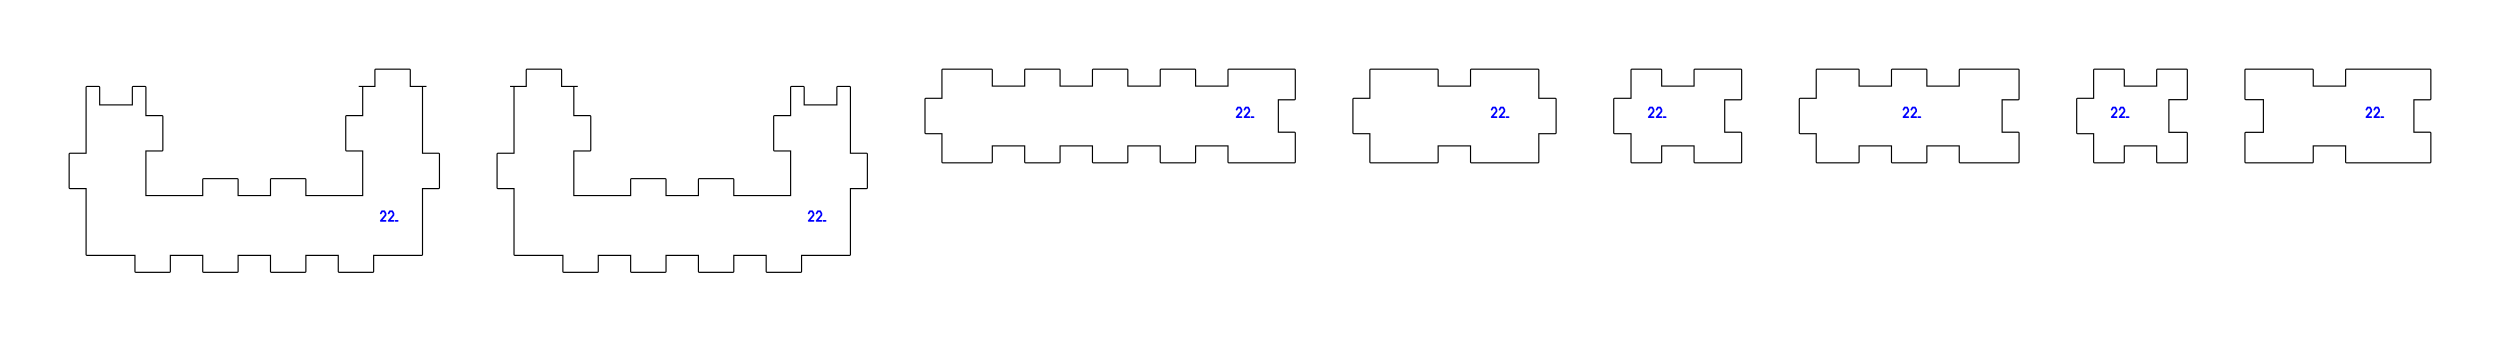
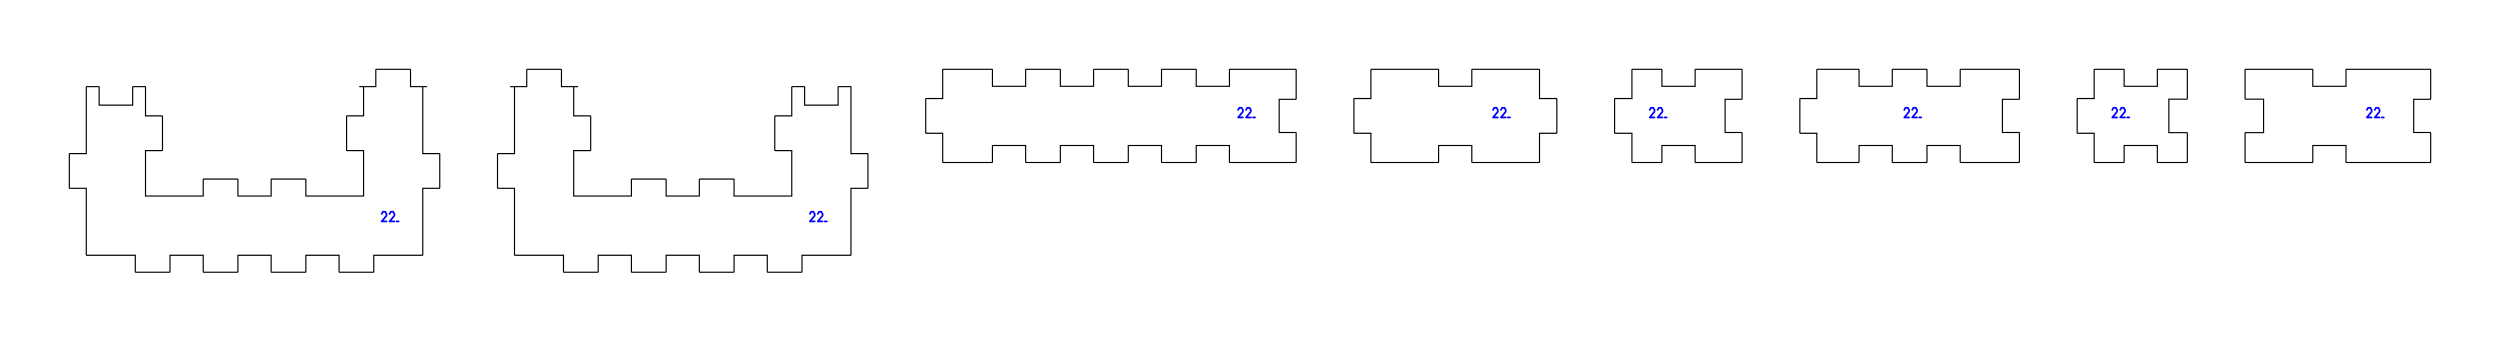
- <svg xmlns="http://www.w3.org/2000/svg" width="433.84mm" height="59.26mm" viewBox="0 0 433.84 59.26">
+ <svg xmlns="http://www.w3.org/2000/svg" width="432.80mm" height="59.13mm" viewBox="0 0 432.80 59.13">
  <g transform="translate(12.000,12.000)">
    <g transform="translate(-10.000,-10.000)">
-       <path d="M 13.070 42.320 H 21.420 V 45.130 C 21.420 45.202 21.478 45.260 21.550 45.260 H 27.430 C 27.502 45.260 27.560 45.202 27.560 45.130 V 42.320 H 33.180 V 45.130 C 33.180 45.202 33.238 45.260 33.310 45.260 H 39.190 C 39.262 45.260 39.320 45.202 39.320 45.130 V 42.320 H 44.940 V 45.130 C 44.940 45.202 44.998 45.260 45.070 45.260 H 50.950 C 51.022 45.260 51.080 45.202 51.080 45.130 V 42.320 H 56.700 V 45.130 C 56.700 45.202 56.758 45.260 56.830 45.260 H 62.710 C 62.782 45.260 62.840 45.202 62.840 45.130 V 42.320 H 71.190 C 71.262 42.320 71.320 42.262 71.320 42.190 V 30.730 H 74.130 C 74.202 30.730 74.260 30.672 74.260 30.600 V 24.720 C 74.260 24.648 74.202 24.590 74.130 24.590 H 71.320 V 13.130 C 71.320 13.058 71.262 13.000 71.190 13.000 H 72.010 H 69.200 V 10.190 V 10.130 C 69.200 10.058 69.142 10.000 69.070 10.000 H 63.190 C 63.118 10.000 63.060 10.058 63.060 10.130 V 10.190 V 13.000 H 60.250 H 61.070 C 60.998 13.000 60.940 13.058 60.940 13.130 V 18.060 H 58.130 C 58.058 18.060 58.000 18.118 58.000 18.190 V 24.070 C 58.000 24.142 58.058 24.200 58.130 24.200 H 60.940 V 29.130 V 31.940 H 58.130 H 51.080 V 29.130 C 51.080 29.058 51.022 29.000 50.950 29.000 H 45.070 C 44.998 29.000 44.940 29.058 44.940 29.130 V 31.940 H 39.320 V 29.130 C 39.320 29.058 39.262 29.000 39.190 29.000 H 33.310 C 33.238 29.000 33.180 29.058 33.180 29.130 V 31.940 H 26.130 H 23.320 V 29.130 V 24.200 H 26.130 C 26.202 24.200 26.260 24.142 26.260 24.070 V 18.190 C 26.260 18.118 26.202 18.060 26.130 18.060 H 23.320 V 13.130 C 23.320 13.058 23.262 13.000 23.190 13.000 H 21.095 C 21.023 13.000 20.965 13.058 20.965 13.130 V 13.390 V 16.200 H 18.155 H 18.105 H 15.295 V 13.390 V 13.130 C 15.295 13.058 15.237 13.000 15.165 13.000 H 13.070 C 12.998 13.000 12.940 13.058 12.940 13.130 V 24.590 H 10.130 C 10.058 24.590 10.000 24.648 10.000 24.720 V 30.600 C 10.000 30.672 10.058 30.730 10.130 30.730 H 12.940 V 42.190 C 12.940 42.262 12.998 42.320 13.070 42.320 Z" fill="none" stroke="#000000" stroke-width="0.2" />
+       <path d="M 13.005 42.190 H 21.420 V 45.065 C 21.420 45.101 21.449 45.130 21.485 45.130 H 27.365 C 27.401 45.130 27.430 45.101 27.430 45.065 V 42.190 H 33.180 V 45.065 C 33.180 45.101 33.209 45.130 33.245 45.130 H 39.125 C 39.161 45.130 39.190 45.101 39.190 45.065 V 42.190 H 44.940 V 45.065 C 44.940 45.101 44.969 45.130 45.005 45.130 H 50.885 C 50.921 45.130 50.950 45.101 50.950 45.065 V 42.190 H 56.700 V 45.065 C 56.700 45.101 56.729 45.130 56.765 45.130 H 62.645 C 62.681 45.130 62.710 45.101 62.710 45.065 V 42.190 H 71.125 C 71.161 42.190 71.190 42.161 71.190 42.125 V 30.600 H 74.065 C 74.101 30.600 74.130 30.571 74.130 30.535 V 24.655 C 74.130 24.619 74.101 24.590 74.065 24.590 H 71.190 V 13.065 C 71.190 13.029 71.161 13.000 71.125 13.000 H 71.945 H 69.070 V 10.125 V 10.065 C 69.070 10.029 69.041 10.000 69.005 10.000 H 63.125 C 63.089 10.000 63.060 10.029 63.060 10.065 V 10.125 V 13.000 H 60.185 H 61.005 C 60.969 13.000 60.940 13.029 60.940 13.065 V 18.060 H 58.065 C 58.029 18.060 58.000 18.089 58.000 18.125 V 24.005 C 58.000 24.041 58.029 24.070 58.065 24.070 H 60.940 V 29.065 V 31.940 H 58.065 H 50.950 V 29.065 C 50.950 29.029 50.921 29.000 50.885 29.000 H 45.005 C 44.969 29.000 44.940 29.029 44.940 29.065 V 31.940 H 39.190 V 29.065 C 39.190 29.029 39.161 29.000 39.125 29.000 H 33.245 C 33.209 29.000 33.180 29.029 33.180 29.065 V 31.940 H 26.065 H 23.190 V 29.065 V 24.070 H 26.065 C 26.101 24.070 26.130 24.041 26.130 24.005 V 18.125 C 26.130 18.089 26.101 18.060 26.065 18.060 H 23.190 V 13.065 C 23.190 13.029 23.161 13.000 23.125 13.000 H 21.030 C 20.994 13.000 20.965 13.029 20.965 13.065 V 13.325 V 16.200 H 18.090 H 18.040 H 15.165 V 13.325 V 13.065 C 15.165 13.029 15.136 13.000 15.100 13.000 H 13.005 C 12.969 13.000 12.940 13.029 12.940 13.065 V 24.590 H 10.065 C 10.029 24.590 10.000 24.619 10.000 24.655 V 30.535 C 10.000 30.571 10.029 30.600 10.065 30.600 H 12.940 V 42.125 C 12.940 42.161 12.969 42.190 13.005 42.190 Z" fill="none" stroke="#000000" stroke-width="0.2" />
    </g>
    <g transform="translate(53.98,26.33)">
      <polyline points="0.10,-1.30 0.31,-1.67 0.72,-1.67 0.93,-1.30 0.93,-1.00 0.10,0.00 0.93,0.00" fill="none" stroke="#0000ff" stroke-width="0.3" stroke-linecap="round" stroke-linejoin="round" />
      <polyline points="1.47,-1.30 1.68,-1.67 2.09,-1.67 2.30,-1.30 2.30,-1.00 1.47,0.00 2.30,0.00" fill="none" stroke="#0000ff" stroke-width="0.3" stroke-linecap="round" stroke-linejoin="round" />
      <polyline points="2.67,0.00 3.03,0.00" fill="none" stroke="#0000ff" stroke-width="0.3" stroke-linecap="round" stroke-linejoin="round" />
    </g>
  </g>
-   <g transform="translate(86.260,12.000)">
-     <g transform="translate(-75.730,-10.000)">
-       <path d="M 136.920 42.320 H 128.570 V 45.130 C 128.570 45.202 128.512 45.260 128.440 45.260 H 122.560 C 122.488 45.260 122.430 45.202 122.430 45.130 V 42.320 H 116.810 V 45.130 C 116.810 45.202 116.752 45.260 116.680 45.260 H 110.800 C 110.728 45.260 110.670 45.202 110.670 45.130 V 42.320 H 105.050 V 45.130 C 105.050 45.202 104.992 45.260 104.920 45.260 H 99.040 C 98.968 45.260 98.910 45.202 98.910 45.130 V 42.320 H 93.290 V 45.130 C 93.290 45.202 93.232 45.260 93.160 45.260 H 87.280 C 87.208 45.260 87.150 45.202 87.150 45.130 V 42.320 H 78.800 C 78.728 42.320 78.670 42.262 78.670 42.190 V 30.730 H 75.860 C 75.788 30.730 75.730 30.672 75.730 30.600 V 24.720 C 75.730 24.648 75.788 24.590 75.860 24.590 H 78.670 V 13.130 C 78.670 13.058 78.728 13.000 78.800 13.000 H 77.980 H 80.790 V 10.190 V 10.130 C 80.790 10.058 80.848 10.000 80.920 10.000 H 86.800 C 86.872 10.000 86.930 10.058 86.930 10.130 V 10.190 V 13.000 H 89.740 H 88.920 C 88.992 13.000 89.050 13.058 89.050 13.130 V 18.060 H 91.860 C 91.932 18.060 91.990 18.118 91.990 18.190 V 24.070 C 91.990 24.142 91.932 24.200 91.860 24.200 H 89.050 V 29.130 V 31.940 H 91.860 H 98.910 V 29.130 C 98.910 29.058 98.968 29.000 99.040 29.000 H 104.920 C 104.992 29.000 105.050 29.058 105.050 29.130 V 31.940 H 110.670 V 29.130 C 110.670 29.058 110.728 29.000 110.800 29.000 H 116.680 C 116.752 29.000 116.810 29.058 116.810 29.130 V 31.940 H 123.860 H 126.670 V 29.130 V 24.200 H 123.860 C 123.788 24.200 123.730 24.142 123.730 24.070 V 18.190 C 123.730 18.118 123.788 18.060 123.860 18.060 H 126.670 V 13.130 C 126.670 13.058 126.728 13.000 126.800 13.000 H 128.895 C 128.967 13.000 129.025 13.058 129.025 13.130 V 13.390 V 16.200 H 131.835 H 131.885 H 134.695 V 13.390 V 13.130 C 134.695 13.058 134.753 13.000 134.825 13.000 H 136.920 C 136.992 13.000 137.050 13.058 137.050 13.130 V 24.590 H 139.860 C 139.932 24.590 139.990 24.648 139.990 24.720 V 30.600 C 139.990 30.672 139.932 30.730 139.860 30.730 H 137.050 V 42.190 C 137.050 42.262 136.992 42.320 136.920 42.320 Z" fill="none" stroke="#000000" stroke-width="0.2" />
+   <g transform="translate(86.130,12.000)">
+     <g transform="translate(-75.600,-10.000)">
+       <path d="M 136.725 42.190 H 128.310 V 45.065 C 128.310 45.101 128.281 45.130 128.245 45.130 H 122.365 C 122.329 45.130 122.300 45.101 122.300 45.065 V 42.190 H 116.550 V 45.065 C 116.550 45.101 116.521 45.130 116.485 45.130 H 110.605 C 110.569 45.130 110.540 45.101 110.540 45.065 V 42.190 H 104.790 V 45.065 C 104.790 45.101 104.761 45.130 104.725 45.130 H 98.845 C 98.809 45.130 98.780 45.101 98.780 45.065 V 42.190 H 93.030 V 45.065 C 93.030 45.101 93.001 45.130 92.965 45.130 H 87.085 C 87.049 45.130 87.020 45.101 87.020 45.065 V 42.190 H 78.605 C 78.569 42.190 78.540 42.161 78.540 42.125 V 30.600 H 75.665 C 75.629 30.600 75.600 30.571 75.600 30.535 V 24.655 C 75.600 24.619 75.629 24.590 75.665 24.590 H 78.540 V 13.065 C 78.540 13.029 78.569 13.000 78.605 13.000 H 77.785 H 80.660 V 10.125 V 10.065 C 80.660 10.029 80.689 10.000 80.725 10.000 H 86.605 C 86.641 10.000 86.670 10.029 86.670 10.065 V 10.125 V 13.000 H 89.545 H 88.725 C 88.761 13.000 88.790 13.029 88.790 13.065 V 18.060 H 91.665 C 91.701 18.060 91.730 18.089 91.730 18.125 V 24.005 C 91.730 24.041 91.701 24.070 91.665 24.070 H 88.790 V 29.065 V 31.940 H 91.665 H 98.780 V 29.065 C 98.780 29.029 98.809 29.000 98.845 29.000 H 104.725 C 104.761 29.000 104.790 29.029 104.790 29.065 V 31.940 H 110.540 V 29.065 C 110.540 29.029 110.569 29.000 110.605 29.000 H 116.485 C 116.521 29.000 116.550 29.029 116.550 29.065 V 31.940 H 123.665 H 126.540 V 29.065 V 24.070 H 123.665 C 123.629 24.070 123.600 24.041 123.600 24.005 V 18.125 C 123.600 18.089 123.629 18.060 123.665 18.060 H 126.540 V 13.065 C 126.540 13.029 126.569 13.000 126.605 13.000 H 128.700 C 128.736 13.000 128.765 13.029 128.765 13.065 V 13.325 V 16.200 H 131.640 H 131.690 H 134.565 V 13.325 V 13.065 C 134.565 13.029 134.594 13.000 134.630 13.000 H 136.725 C 136.761 13.000 136.790 13.029 136.790 13.065 V 24.590 H 139.665 C 139.701 24.590 139.730 24.619 139.730 24.655 V 30.535 C 139.730 30.571 139.701 30.600 139.665 30.600 H 136.790 V 42.125 C 136.790 42.161 136.761 42.190 136.725 42.190 Z" fill="none" stroke="#000000" stroke-width="0.2" />
    </g>
    <g transform="translate(53.98,26.33)">
      <polyline points="0.10,-1.30 0.31,-1.67 0.72,-1.67 0.93,-1.30 0.93,-1.00 0.10,0.00 0.93,0.00" fill="none" stroke="#0000ff" stroke-width="0.3" stroke-linecap="round" stroke-linejoin="round" />
      <polyline points="1.47,-1.30 1.68,-1.67 2.09,-1.67 2.30,-1.30 2.30,-1.00 1.47,0.00 2.30,0.00" fill="none" stroke="#0000ff" stroke-width="0.3" stroke-linecap="round" stroke-linejoin="round" />
      <polyline points="2.67,0.00 3.03,0.00" fill="none" stroke="#0000ff" stroke-width="0.3" stroke-linecap="round" stroke-linejoin="round" />
    </g>
  </g>
-   <g transform="translate(160.520,12.000)">
-     <g transform="translate(-142.325,-29.865)">
-       <path d="M 145.395 46.125 H 153.875 C 153.947 46.125 154.005 46.067 154.005 45.995 V 43.185 H 159.625 V 45.995 C 159.625 46.067 159.683 46.125 159.755 46.125 H 165.635 C 165.707 46.125 165.765 46.067 165.765 45.995 V 43.185 H 171.385 V 45.995 C 171.385 46.067 171.443 46.125 171.515 46.125 H 177.395 C 177.467 46.125 177.525 46.067 177.525 45.995 V 43.185 H 183.145 V 45.995 C 183.145 46.067 183.203 46.125 183.275 46.125 H 189.155 C 189.227 46.125 189.285 46.067 189.285 45.995 V 43.185 H 194.905 V 45.995 C 194.905 46.067 194.963 46.125 195.035 46.125 H 203.515 H 206.455 C 206.527 46.125 206.585 46.067 206.585 45.995 V 43.055 V 40.935 C 206.585 40.863 206.527 40.805 206.455 40.805 H 203.645 V 35.185 H 206.455 C 206.527 35.185 206.585 35.127 206.585 35.055 V 32.935 V 29.995 C 206.585 29.923 206.527 29.865 206.455 29.865 H 203.515 H 195.035 C 194.963 29.865 194.905 29.923 194.905 29.995 V 32.805 H 189.285 V 29.995 C 189.285 29.923 189.227 29.865 189.155 29.865 H 183.275 C 183.203 29.865 183.145 29.923 183.145 29.995 V 32.805 H 177.525 V 29.995 C 177.525 29.923 177.467 29.865 177.395 29.865 H 171.515 C 171.443 29.865 171.385 29.923 171.385 29.995 V 32.805 H 165.765 V 29.995 C 165.765 29.923 165.707 29.865 165.635 29.865 H 159.755 C 159.683 29.865 159.625 29.923 159.625 29.995 V 32.805 H 154.005 V 29.995 C 154.005 29.923 153.947 29.865 153.875 29.865 H 145.395 C 145.323 29.865 145.265 29.923 145.265 29.995 V 32.935 V 34.925 H 142.455 C 142.383 34.925 142.325 34.983 142.325 35.055 V 40.935 C 142.325 41.007 142.383 41.065 142.455 41.065 H 145.265 V 43.055 V 45.995 C 145.265 46.067 145.323 46.125 145.395 46.125 Z" fill="none" stroke="#000000" stroke-width="0.2" />
+   <g transform="translate(160.260,12.000)">
+     <g transform="translate(-142.000,-29.800)">
+       <path d="M 145.005 45.930 H 153.485 C 153.521 45.930 153.550 45.901 153.550 45.865 V 42.990 H 159.300 V 45.865 C 159.300 45.901 159.329 45.930 159.365 45.930 H 165.245 C 165.281 45.930 165.310 45.901 165.310 45.865 V 42.990 H 171.060 V 45.865 C 171.060 45.901 171.089 45.930 171.125 45.930 H 177.005 C 177.041 45.930 177.070 45.901 177.070 45.865 V 42.990 H 182.820 V 45.865 C 182.820 45.901 182.849 45.930 182.885 45.930 H 188.765 C 188.801 45.930 188.830 45.901 188.830 45.865 V 42.990 H 194.580 V 45.865 C 194.580 45.901 194.609 45.930 194.645 45.930 H 203.125 H 206.065 C 206.101 45.930 206.130 45.901 206.130 45.865 V 42.925 V 40.805 C 206.130 40.769 206.101 40.740 206.065 40.740 H 203.190 V 34.990 H 206.065 C 206.101 34.990 206.130 34.961 206.130 34.925 V 32.805 V 29.865 C 206.130 29.829 206.101 29.800 206.065 29.800 H 203.125 H 194.645 C 194.609 29.800 194.580 29.829 194.580 29.865 V 32.740 H 188.830 V 29.865 C 188.830 29.829 188.801 29.800 188.765 29.800 H 182.885 C 182.849 29.800 182.820 29.829 182.820 29.865 V 32.740 H 177.070 V 29.865 C 177.070 29.829 177.041 29.800 177.005 29.800 H 171.125 C 171.089 29.800 171.060 29.829 171.060 29.865 V 32.740 H 165.310 V 29.865 C 165.310 29.829 165.281 29.800 165.245 29.800 H 159.365 C 159.329 29.800 159.300 29.829 159.300 29.865 V 32.740 H 153.550 V 29.865 C 153.550 29.829 153.521 29.800 153.485 29.800 H 145.005 C 144.969 29.800 144.940 29.829 144.940 29.865 V 32.805 V 34.860 H 142.065 C 142.029 34.860 142.000 34.889 142.000 34.925 V 40.805 C 142.000 40.841 142.029 40.870 142.065 40.870 H 144.940 V 42.925 V 45.865 C 144.940 45.901 144.969 45.930 145.005 45.930 Z" fill="none" stroke="#000000" stroke-width="0.2" />
    </g>
    <g transform="translate(53.98,8.33)">
      <polyline points="0.10,-1.30 0.31,-1.67 0.72,-1.67 0.93,-1.30 0.93,-1.00 0.10,0.00 0.93,0.00" fill="none" stroke="#0000ff" stroke-width="0.3" stroke-linecap="round" stroke-linejoin="round" />
      <polyline points="1.47,-1.30 1.68,-1.67 2.09,-1.67 2.30,-1.30 2.30,-1.00 1.47,0.00 2.30,0.00" fill="none" stroke="#0000ff" stroke-width="0.3" stroke-linecap="round" stroke-linejoin="round" />
      <polyline points="2.67,0.00 3.03,0.00" fill="none" stroke="#0000ff" stroke-width="0.3" stroke-linecap="round" stroke-linejoin="round" />
    </g>
  </g>
-   <g transform="translate(234.780,12.000)">
-     <g transform="translate(-209.785,-29.865)">
-       <path d="M 212.855 46.125 H 224.445 C 224.517 46.125 224.575 46.067 224.575 45.995 V 43.185 H 230.195 V 45.995 C 230.195 46.067 230.253 46.125 230.325 46.125 H 241.915 C 241.987 46.125 242.045 46.067 242.045 45.995 V 43.055 V 41.065 H 244.915 C 244.987 41.065 245.045 41.007 245.045 40.935 V 35.055 C 245.045 34.983 244.987 34.925 244.915 34.925 H 242.045 V 32.935 V 29.995 C 242.045 29.923 241.987 29.865 241.915 29.865 H 230.325 C 230.253 29.865 230.195 29.923 230.195 29.995 V 32.805 H 224.575 V 29.995 C 224.575 29.923 224.517 29.865 224.445 29.865 H 212.855 C 212.783 29.865 212.725 29.923 212.725 29.995 V 32.935 V 34.925 H 209.915 C 209.843 34.925 209.785 34.983 209.785 35.055 V 40.935 C 209.785 41.007 209.843 41.065 209.915 41.065 H 212.725 V 43.055 V 45.995 C 212.725 46.067 212.783 46.125 212.855 46.125 Z" fill="none" stroke="#000000" stroke-width="0.2" />
+   <g transform="translate(234.390,12.000)">
+     <g transform="translate(-209.200,-29.800)">
+       <path d="M 212.205 45.930 H 223.795 C 223.831 45.930 223.860 45.901 223.860 45.865 V 42.990 H 229.610 V 45.865 C 229.610 45.901 229.639 45.930 229.675 45.930 H 241.265 C 241.301 45.930 241.330 45.901 241.330 45.865 V 42.925 V 40.870 H 244.265 C 244.301 40.870 244.330 40.841 244.330 40.805 V 34.925 C 244.330 34.889 244.301 34.860 244.265 34.860 H 241.330 V 32.805 V 29.865 C 241.330 29.829 241.301 29.800 241.265 29.800 H 229.675 C 229.639 29.800 229.610 29.829 229.610 29.865 V 32.740 H 223.860 V 29.865 C 223.860 29.829 223.831 29.800 223.795 29.800 H 212.205 C 212.169 29.800 212.140 29.829 212.140 29.865 V 32.805 V 34.860 H 209.265 C 209.229 34.860 209.200 34.889 209.200 34.925 V 40.805 C 209.200 40.841 209.229 40.870 209.265 40.870 H 212.140 V 42.925 V 45.865 C 212.140 45.901 212.169 45.930 212.205 45.930 Z" fill="none" stroke="#000000" stroke-width="0.2" />
    </g>
    <g transform="translate(23.98,8.33)">
      <polyline points="0.10,-1.30 0.31,-1.67 0.72,-1.67 0.93,-1.30 0.93,-1.00 0.10,0.00 0.93,0.00" fill="none" stroke="#0000ff" stroke-width="0.3" stroke-linecap="round" stroke-linejoin="round" />
      <polyline points="1.47,-1.30 1.68,-1.67 2.09,-1.67 2.30,-1.30 2.30,-1.00 1.47,0.00 2.30,0.00" fill="none" stroke="#0000ff" stroke-width="0.3" stroke-linecap="round" stroke-linejoin="round" />
      <polyline points="2.67,0.00 3.03,0.00" fill="none" stroke="#0000ff" stroke-width="0.3" stroke-linecap="round" stroke-linejoin="round" />
    </g>
  </g>
-   <g transform="translate(280.040,12.000)">
-     <g transform="translate(-248.245,-29.865)">
-       <path d="M 251.375 46.125 H 256.435 C 256.507 46.125 256.565 46.067 256.565 45.995 V 43.185 H 262.185 V 45.995 C 262.185 46.067 262.243 46.125 262.315 46.125 H 267.375 H 270.315 C 270.387 46.125 270.445 46.067 270.445 45.995 V 43.055 V 40.935 C 270.445 40.863 270.387 40.805 270.315 40.805 H 267.505 V 35.185 H 270.315 C 270.387 35.185 270.445 35.127 270.445 35.055 V 32.935 V 29.995 C 270.445 29.923 270.387 29.865 270.315 29.865 H 267.375 H 262.315 C 262.243 29.865 262.185 29.923 262.185 29.995 V 32.805 H 256.565 V 29.995 C 256.565 29.923 256.507 29.865 256.435 29.865 H 251.375 C 251.303 29.865 251.245 29.923 251.245 29.995 V 32.935 V 34.925 H 248.375 C 248.303 34.925 248.245 34.983 248.245 35.055 V 40.935 C 248.245 41.007 248.303 41.065 248.375 41.065 H 251.245 V 43.055 V 45.995 C 251.245 46.067 251.303 46.125 251.375 46.125 Z" fill="none" stroke="#000000" stroke-width="0.2" />
+   <g transform="translate(279.520,12.000)">
+     <g transform="translate(-247.400,-29.800)">
+       <path d="M 250.465 45.930 H 255.525 C 255.561 45.930 255.590 45.901 255.590 45.865 V 42.990 H 261.340 V 45.865 C 261.340 45.901 261.369 45.930 261.405 45.930 H 266.465 H 269.405 C 269.441 45.930 269.470 45.901 269.470 45.865 V 42.925 V 40.805 C 269.470 40.769 269.441 40.740 269.405 40.740 H 266.530 V 34.990 H 269.405 C 269.441 34.990 269.470 34.961 269.470 34.925 V 32.805 V 29.865 C 269.470 29.829 269.441 29.800 269.405 29.800 H 266.465 H 261.405 C 261.369 29.800 261.340 29.829 261.340 29.865 V 32.740 H 255.590 V 29.865 C 255.590 29.829 255.561 29.800 255.525 29.800 H 250.465 C 250.429 29.800 250.400 29.829 250.400 29.865 V 32.805 V 34.860 H 247.465 C 247.429 34.860 247.400 34.889 247.400 34.925 V 40.805 C 247.400 40.841 247.429 40.870 247.465 40.870 H 250.400 V 42.925 V 45.865 C 250.400 45.901 250.429 45.930 250.465 45.930 Z" fill="none" stroke="#000000" stroke-width="0.2" />
    </g>
    <g transform="translate(5.98,8.33)">
      <polyline points="0.10,-1.30 0.31,-1.67 0.72,-1.67 0.93,-1.30 0.93,-1.00 0.10,0.00 0.93,0.00" fill="none" stroke="#0000ff" stroke-width="0.3" stroke-linecap="round" stroke-linejoin="round" />
      <polyline points="1.47,-1.30 1.68,-1.67 2.09,-1.67 2.30,-1.30 2.30,-1.00 1.47,0.00 2.30,0.00" fill="none" stroke="#0000ff" stroke-width="0.3" stroke-linecap="round" stroke-linejoin="round" />
      <polyline points="2.67,0.00 3.03,0.00" fill="none" stroke="#0000ff" stroke-width="0.3" stroke-linecap="round" stroke-linejoin="round" />
    </g>
  </g>
-   <g transform="translate(312.240,12.000)">
-     <g transform="translate(-273.645,-29.865)">
-       <path d="M 276.715 46.125 H 283.895 C 283.967 46.125 284.025 46.067 284.025 45.995 V 43.185 H 289.645 V 45.995 C 289.645 46.067 289.703 46.125 289.775 46.125 H 295.655 C 295.727 46.125 295.785 46.067 295.785 45.995 V 43.185 H 301.405 V 45.995 C 301.405 46.067 301.463 46.125 301.535 46.125 H 308.715 H 311.655 C 311.727 46.125 311.785 46.067 311.785 45.995 V 43.055 V 40.935 C 311.785 40.863 311.727 40.805 311.655 40.805 H 308.845 V 35.185 H 311.655 C 311.727 35.185 311.785 35.127 311.785 35.055 V 32.935 V 29.995 C 311.785 29.923 311.727 29.865 311.655 29.865 H 308.715 H 301.535 C 301.463 29.865 301.405 29.923 301.405 29.995 V 32.805 H 295.785 V 29.995 C 295.785 29.923 295.727 29.865 295.655 29.865 H 289.775 C 289.703 29.865 289.645 29.923 289.645 29.995 V 32.805 H 284.025 V 29.995 C 284.025 29.923 283.967 29.865 283.895 29.865 H 276.715 C 276.643 29.865 276.585 29.923 276.585 29.995 V 32.935 V 34.925 H 273.775 C 273.703 34.925 273.645 34.983 273.645 35.055 V 40.935 C 273.645 41.007 273.703 41.065 273.775 41.065 H 276.585 V 43.055 V 45.995 C 276.585 46.067 276.643 46.125 276.715 46.125 Z" fill="none" stroke="#000000" stroke-width="0.2" />
+   <g transform="translate(311.590,12.000)">
+     <g transform="translate(-272.540,-29.800)">
+       <path d="M 275.545 45.930 H 282.725 C 282.761 45.930 282.790 45.901 282.790 45.865 V 42.990 H 288.540 V 45.865 C 288.540 45.901 288.569 45.930 288.605 45.930 H 294.485 C 294.521 45.930 294.550 45.901 294.550 45.865 V 42.990 H 300.300 V 45.865 C 300.300 45.901 300.329 45.930 300.365 45.930 H 307.545 H 310.485 C 310.521 45.930 310.550 45.901 310.550 45.865 V 42.925 V 40.805 C 310.550 40.769 310.521 40.740 310.485 40.740 H 307.610 V 34.990 H 310.485 C 310.521 34.990 310.550 34.961 310.550 34.925 V 32.805 V 29.865 C 310.550 29.829 310.521 29.800 310.485 29.800 H 307.545 H 300.365 C 300.329 29.800 300.300 29.829 300.300 29.865 V 32.740 H 294.550 V 29.865 C 294.550 29.829 294.521 29.800 294.485 29.800 H 288.605 C 288.569 29.800 288.540 29.829 288.540 29.865 V 32.740 H 282.790 V 29.865 C 282.790 29.829 282.761 29.800 282.725 29.800 H 275.545 C 275.509 29.800 275.480 29.829 275.480 29.865 V 32.805 V 34.860 H 272.605 C 272.569 34.860 272.540 34.889 272.540 34.925 V 40.805 C 272.540 40.841 272.569 40.870 272.605 40.870 H 275.480 V 42.925 V 45.865 C 275.480 45.901 275.509 45.930 275.545 45.930 Z" fill="none" stroke="#000000" stroke-width="0.2" />
    </g>
    <g transform="translate(17.98,8.33)">
      <polyline points="0.10,-1.30 0.31,-1.67 0.72,-1.67 0.93,-1.30 0.93,-1.00 0.10,0.00 0.93,0.00" fill="none" stroke="#0000ff" stroke-width="0.3" stroke-linecap="round" stroke-linejoin="round" />
      <polyline points="1.47,-1.30 1.68,-1.67 2.09,-1.67 2.30,-1.30 2.30,-1.00 1.47,0.00 2.30,0.00" fill="none" stroke="#0000ff" stroke-width="0.3" stroke-linecap="round" stroke-linejoin="round" />
      <polyline points="2.67,0.00 3.03,0.00" fill="none" stroke="#0000ff" stroke-width="0.3" stroke-linecap="round" stroke-linejoin="round" />
    </g>
  </g>
-   <g transform="translate(360.380,12.000)">
-     <g transform="translate(-314.985,-29.865)">
-       <path d="M 318.055 46.125 H 323.115 C 323.187 46.125 323.245 46.067 323.245 45.995 V 43.185 H 328.865 V 45.995 C 328.865 46.067 328.923 46.125 328.995 46.125 H 334.055 C 334.127 46.125 334.185 46.067 334.185 45.995 V 43.055 V 40.960 C 334.185 40.888 334.127 40.830 334.055 40.830 H 330.985 V 35.160 H 334.055 C 334.127 35.160 334.185 35.102 334.185 35.030 V 32.935 V 29.995 C 334.185 29.923 334.127 29.865 334.055 29.865 H 328.995 C 328.923 29.865 328.865 29.923 328.865 29.995 V 32.805 H 323.245 V 29.995 C 323.245 29.923 323.187 29.865 323.115 29.865 H 318.055 C 317.983 29.865 317.925 29.923 317.925 29.995 V 32.935 V 34.925 H 315.115 C 315.043 34.925 314.985 34.983 314.985 35.055 V 40.935 C 314.985 41.007 315.043 41.065 315.115 41.065 H 317.925 V 43.055 V 45.995 C 317.925 46.067 317.983 46.125 318.055 46.125 Z" fill="none" stroke="#000000" stroke-width="0.2" />
+   <g transform="translate(359.600,12.000)">
+     <g transform="translate(-313.620,-29.800)">
+       <path d="M 316.625 45.930 H 321.685 C 321.721 45.930 321.750 45.901 321.750 45.865 V 42.990 H 327.500 V 45.865 C 327.500 45.901 327.529 45.930 327.565 45.930 H 332.625 C 332.661 45.930 332.690 45.901 332.690 45.865 V 42.925 V 40.830 C 332.690 40.794 332.661 40.765 332.625 40.765 H 329.490 V 34.965 H 332.625 C 332.661 34.965 332.690 34.936 332.690 34.900 V 32.805 V 29.865 C 332.690 29.829 332.661 29.800 332.625 29.800 H 327.565 C 327.529 29.800 327.500 29.829 327.500 29.865 V 32.740 H 321.750 V 29.865 C 321.750 29.829 321.721 29.800 321.685 29.800 H 316.625 C 316.589 29.800 316.560 29.829 316.560 29.865 V 32.805 V 34.860 H 313.685 C 313.649 34.860 313.620 34.889 313.620 34.925 V 40.805 C 313.620 40.841 313.649 40.870 313.685 40.870 H 316.560 V 42.925 V 45.865 C 316.560 45.901 316.589 45.930 316.625 45.930 Z" fill="none" stroke="#000000" stroke-width="0.2" />
    </g>
    <g transform="translate(5.98,8.33)">
      <polyline points="0.10,-1.30 0.31,-1.67 0.72,-1.67 0.93,-1.30 0.93,-1.00 0.10,0.00 0.93,0.00" fill="none" stroke="#0000ff" stroke-width="0.3" stroke-linecap="round" stroke-linejoin="round" />
      <polyline points="1.47,-1.30 1.68,-1.67 2.09,-1.67 2.30,-1.30 2.30,-1.00 1.47,0.00 2.30,0.00" fill="none" stroke="#0000ff" stroke-width="0.3" stroke-linecap="round" stroke-linejoin="round" />
      <polyline points="2.67,0.00 3.03,0.00" fill="none" stroke="#0000ff" stroke-width="0.3" stroke-linecap="round" stroke-linejoin="round" />
    </g>
  </g>
-   <g transform="translate(389.580,12.000)">
-     <g transform="translate(-337.385,-29.865)">
-       <path d="M 337.515 46.125 H 349.105 C 349.177 46.125 349.235 46.067 349.235 45.995 V 43.185 H 354.855 V 45.995 C 354.855 46.067 354.913 46.125 354.985 46.125 H 366.575 H 369.515 C 369.587 46.125 369.645 46.067 369.645 45.995 V 43.055 V 40.935 C 369.645 40.863 369.587 40.805 369.515 40.805 H 366.705 V 35.185 H 369.515 C 369.587 35.185 369.645 35.127 369.645 35.055 V 32.935 V 29.995 C 369.645 29.923 369.587 29.865 369.515 29.865 H 366.575 H 354.985 C 354.913 29.865 354.855 29.923 354.855 29.995 V 32.805 H 349.235 V 29.995 C 349.235 29.923 349.177 29.865 349.105 29.865 H 337.515 C 337.443 29.865 337.385 29.923 337.385 29.995 V 32.935 V 35.030 C 337.385 35.102 337.443 35.160 337.515 35.160 H 340.585 V 40.830 H 337.515 C 337.443 40.830 337.385 40.888 337.385 40.960 V 43.055 V 45.995 C 337.385 46.067 337.443 46.125 337.515 46.125 Z" fill="none" stroke="#000000" stroke-width="0.2" />
+   <g transform="translate(388.670,12.000)">
+     <g transform="translate(-335.760,-29.800)">
+       <path d="M 335.825 45.930 H 347.415 C 347.451 45.930 347.480 45.901 347.480 45.865 V 42.990 H 353.230 V 45.865 C 353.230 45.901 353.259 45.930 353.295 45.930 H 364.885 H 367.825 C 367.861 45.930 367.890 45.901 367.890 45.865 V 42.925 V 40.805 C 367.890 40.769 367.861 40.740 367.825 40.740 H 364.950 V 34.990 H 367.825 C 367.861 34.990 367.890 34.961 367.890 34.925 V 32.805 V 29.865 C 367.890 29.829 367.861 29.800 367.825 29.800 H 364.885 H 353.295 C 353.259 29.800 353.230 29.829 353.230 29.865 V 32.740 H 347.480 V 29.865 C 347.480 29.829 347.451 29.800 347.415 29.800 H 335.825 C 335.789 29.800 335.760 29.829 335.760 29.865 V 32.805 V 34.900 C 335.760 34.936 335.789 34.965 335.825 34.965 H 338.960 V 40.765 H 335.825 C 335.789 40.765 335.760 40.794 335.760 40.830 V 42.925 V 45.865 C 335.760 45.901 335.789 45.930 335.825 45.930 Z" fill="none" stroke="#000000" stroke-width="0.2" />
    </g>
    <g transform="translate(20.98,8.33)">
      <polyline points="0.10,-1.30 0.31,-1.67 0.72,-1.67 0.93,-1.30 0.93,-1.00 0.10,0.00 0.93,0.00" fill="none" stroke="#0000ff" stroke-width="0.3" stroke-linecap="round" stroke-linejoin="round" />
      <polyline points="1.47,-1.30 1.68,-1.67 2.09,-1.67 2.30,-1.30 2.30,-1.00 1.47,0.00 2.30,0.00" fill="none" stroke="#0000ff" stroke-width="0.3" stroke-linecap="round" stroke-linejoin="round" />
      <polyline points="2.67,0.00 3.03,0.00" fill="none" stroke="#0000ff" stroke-width="0.3" stroke-linecap="round" stroke-linejoin="round" />
    </g>
  </g>
</svg>
